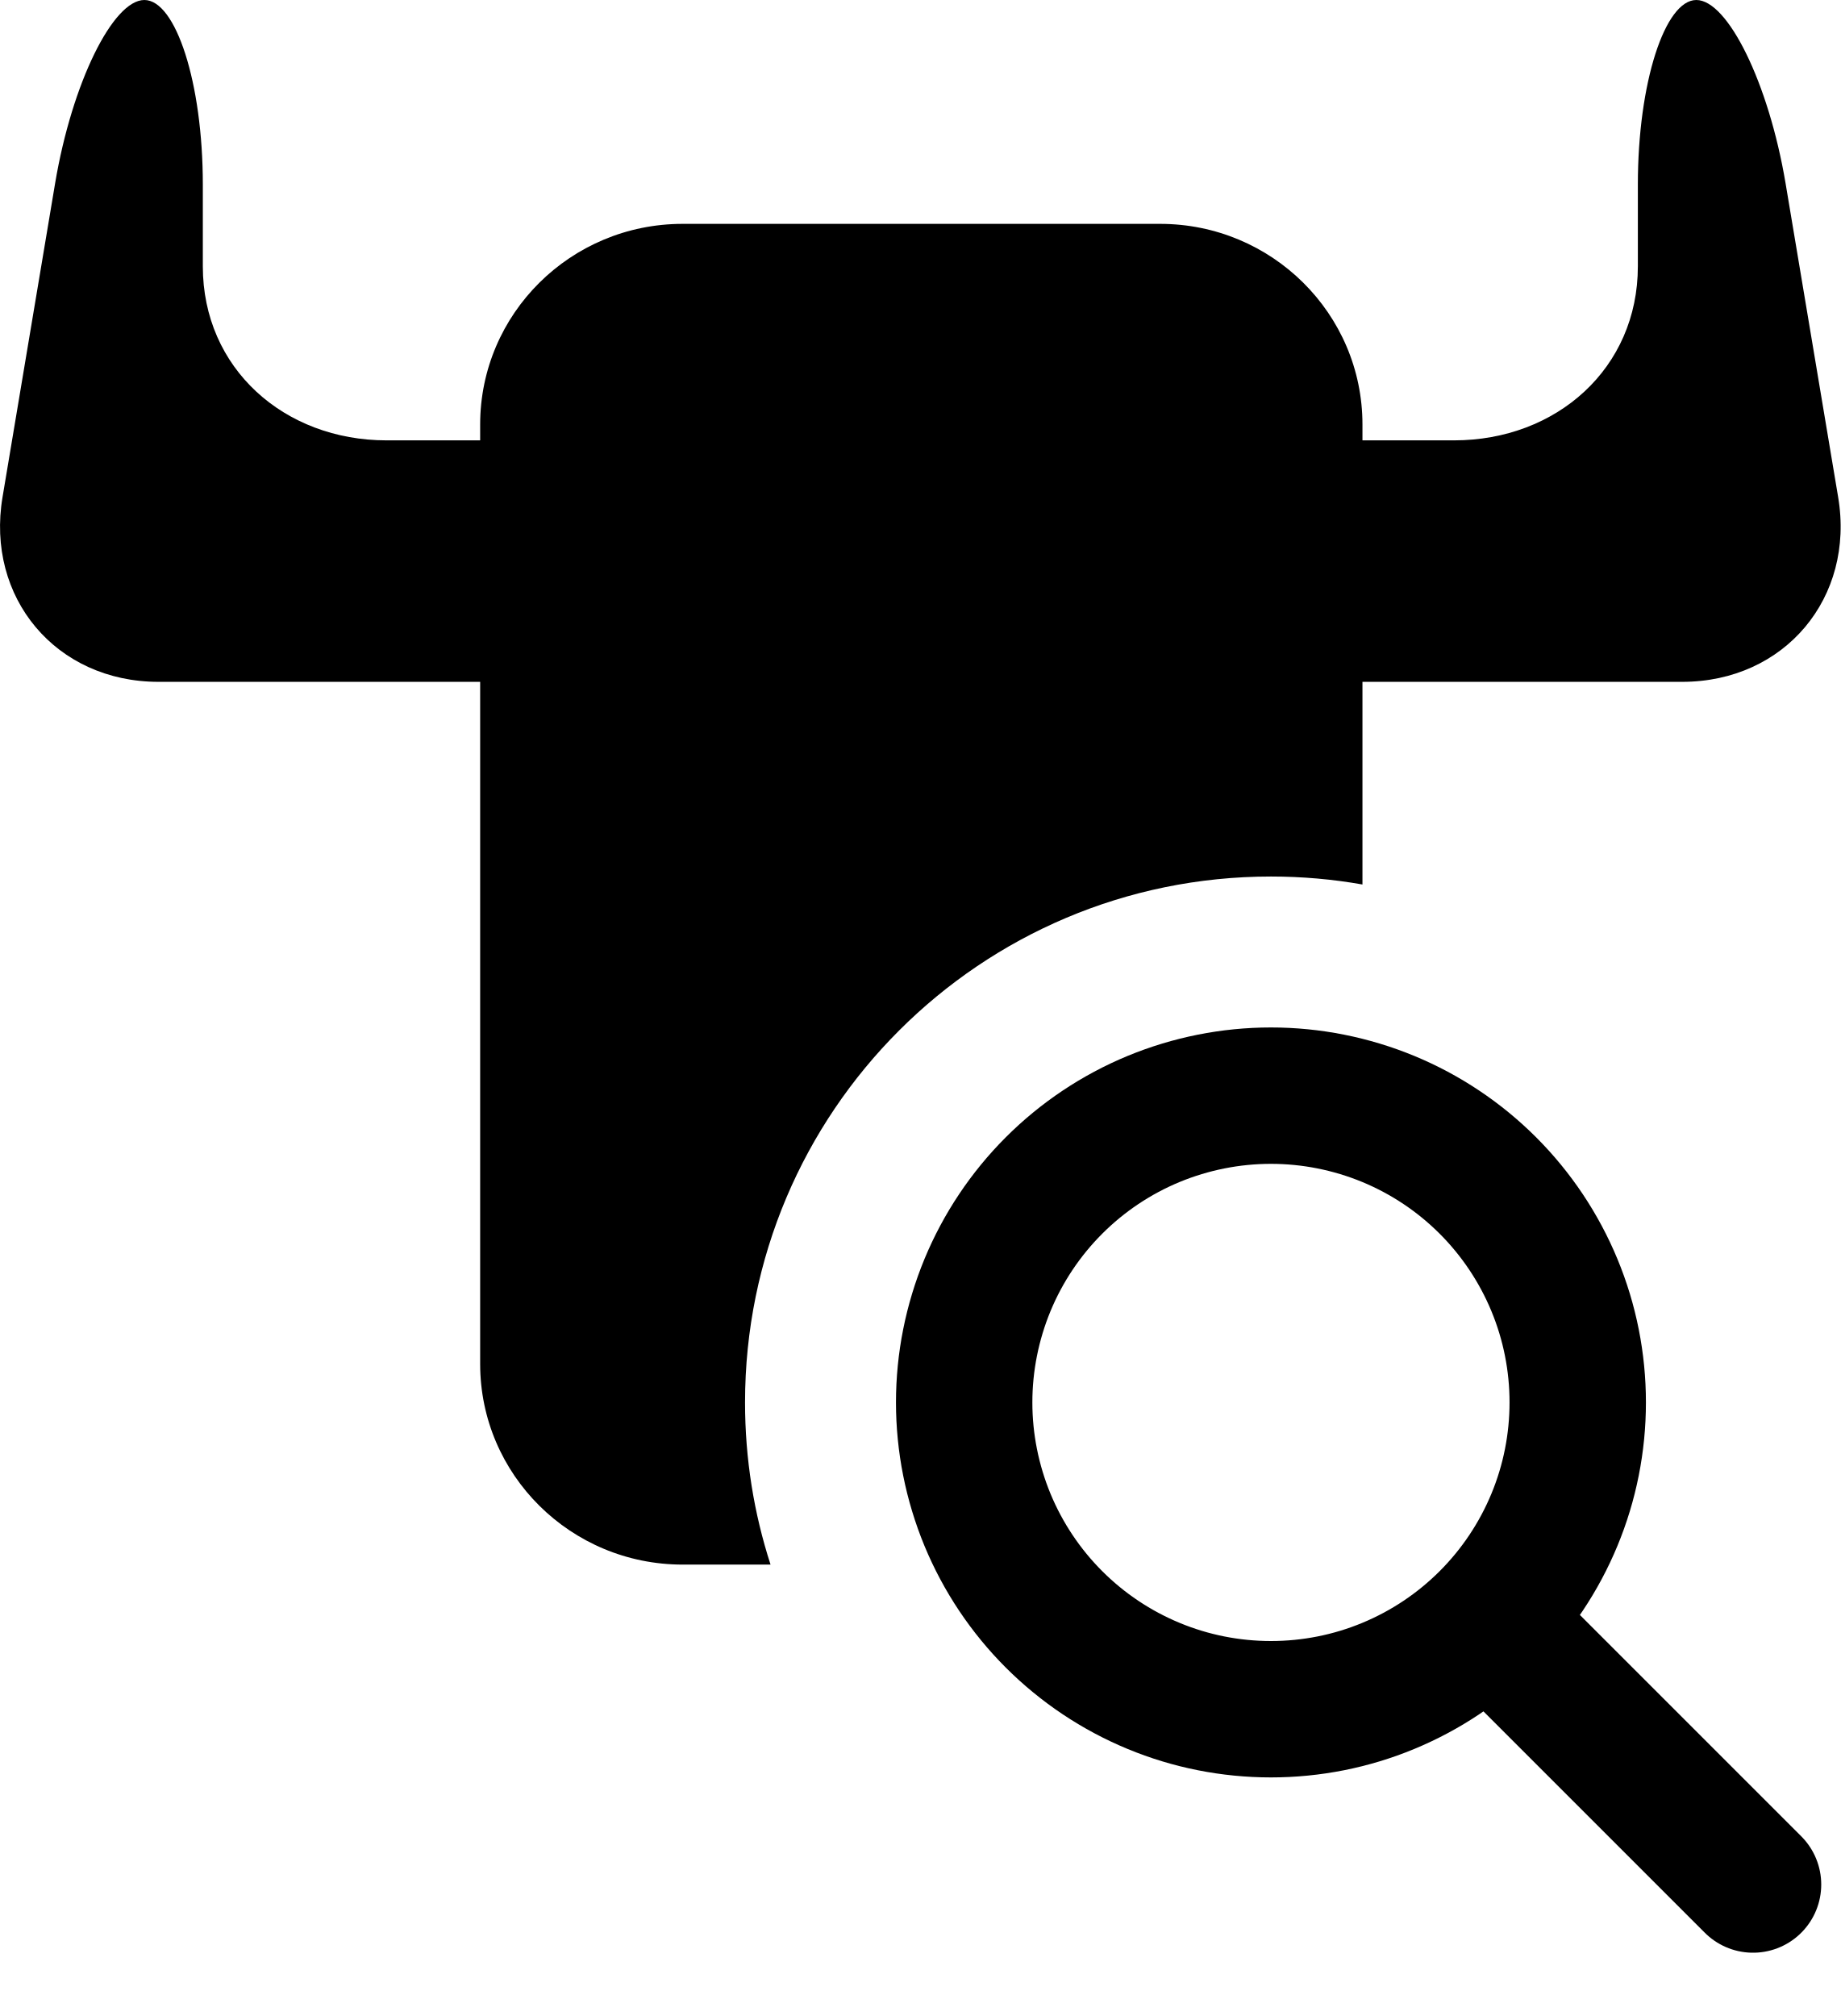
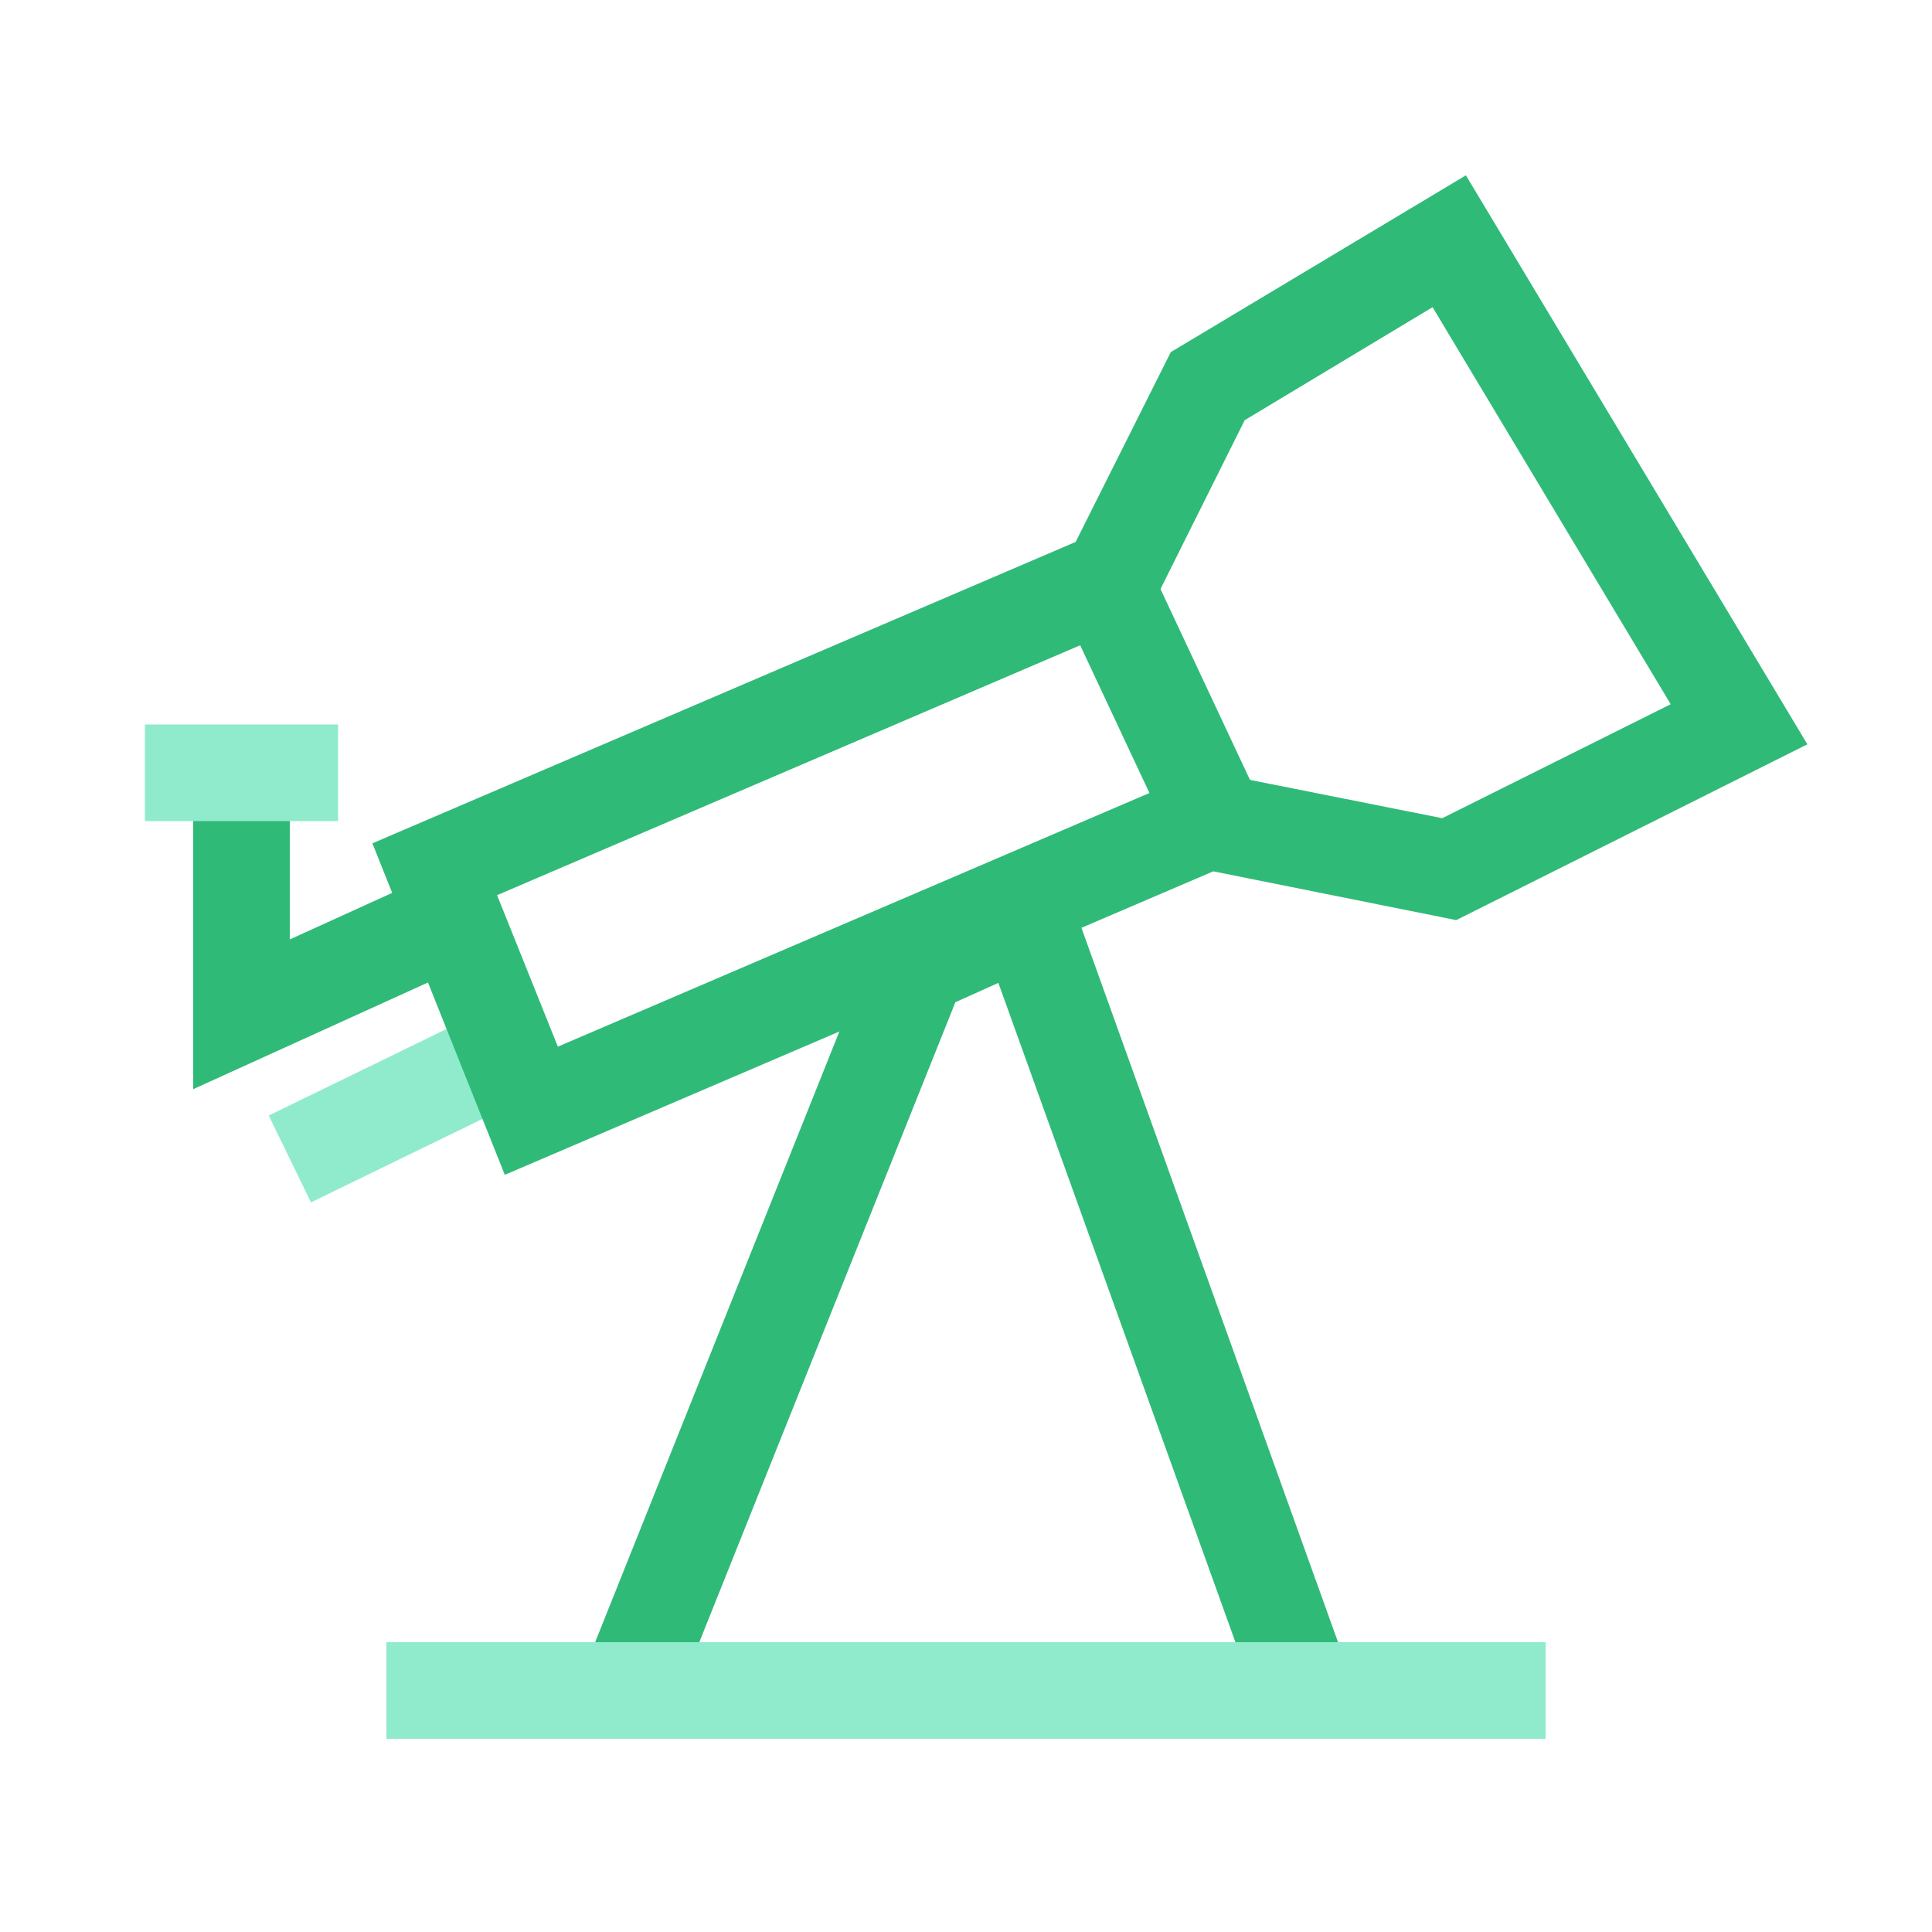
- <svg xmlns="http://www.w3.org/2000/svg" width="21" height="23" viewBox="0 0 21 23" style="enable-background:new 0 0 24 24;">
-   <path d="M5.478 7.779H1.809C0.637 7.779 -0.164 6.817 0.029 5.671L0.629 2.09C0.822 0.944 1.289 0 1.647 0C2.005 0 2.314 0.944 2.314 2.106V3.039C2.314 4.2 3.239 5.024 4.411 5.024H5.478V4.843C5.478 3.579 6.512 2.554 7.788 2.554H13.235C14.51 2.554 15.544 3.579 15.544 4.843V5.024H16.588C17.761 5.024 18.686 4.2 18.686 3.039V2.106C18.686 0.944 18.995 0 19.353 0C19.711 0 20.178 0.944 20.371 2.09L20.971 5.671C21.164 6.817 20.363 7.779 19.191 7.779H15.544V10.091C15.205 10.031 14.856 10 14.5 10C11.186 10 8.5 12.686 8.5 16C8.5 16.646 8.602 17.267 8.791 17.85H7.788C6.512 17.85 5.478 16.825 5.478 15.561V7.779Z" fill="currentColor" />
-   <path d="M20 21.5L17 18.5M11 16C11 16.46 11.091 16.915 11.266 17.339C11.442 17.764 11.7 18.15 12.025 18.475C12.35 18.8 12.736 19.058 13.161 19.234C13.585 19.41 14.04 19.5 14.5 19.5C14.96 19.5 15.415 19.41 15.839 19.234C16.264 19.058 16.65 18.8 16.975 18.475C17.3 18.15 17.558 17.764 17.734 17.339C17.91 16.915 18 16.46 18 16C18 15.54 17.91 15.085 17.734 14.661C17.558 14.236 17.3 13.85 16.975 13.525C16.65 13.2 16.264 12.942 15.839 12.766C15.415 12.591 14.96 12.5 14.5 12.5C14.04 12.5 13.585 12.591 13.161 12.766C12.736 12.942 12.35 13.2 12.025 13.525C11.7 13.85 11.442 14.236 11.266 14.661C11.091 15.085 11 15.54 11 16Z" stroke="currentColor" stroke-width="1.556" stroke-linecap="round" stroke-linejoin="round" fill="none" />
+ <svg xmlns="http://www.w3.org/2000/svg" id="Artwork" viewBox="0 0 40 40">
+   <defs>
+     <style>
+       .cls-1 {
+         fill: #90EBCD;
+       }
+ 
+       .cls-1, .cls-2 {
+         stroke-width: 0px;
+       }
+ 
+       .cls-2 {
+         fill: #30BA78;
+       }
+     </style>
+   </defs>
+   <rect class="cls-1" x="5.75" y="21.9" width="5.03" height="2" transform="translate(-9.19 5.92) rotate(-25.95)" />
+   <polygon class="cls-2" points="13.93 35.37 12.07 34.63 18.22 19.25 21.83 17.65 27.94 34.66 26.06 35.34 20.67 20.35 19.78 20.75 13.93 35.37" />
+   <path class="cls-2" d="M10.45,24.32l-2.74-6.86,14.56-6.24,1.97-3.93,6.11-3.66,7.07,11.78-7.27,3.64-5.03-1.01-14.66,6.28ZM10.29,18.53l1.26,3.14,13.34-5.72,4.97.99,4.73-2.36-4.93-8.22-3.89,2.34-2.03,4.07-13.44,5.76Z" />
+   <polygon class="cls-2" points="4 22.55 4 16 6 16 6 19.45 8.99 18.09 9.81 19.91 4 22.55" />
+   <rect class="cls-1" x="3" y="15" width="4" height="2" />
+   <rect class="cls-2" x="23.02" y="11.8" width="2" height="5.46" transform="translate(-3.9 11.57) rotate(-25.12)" />
+   <rect class="cls-1" x="8" y="34" width="24" height="2" />
</svg>
